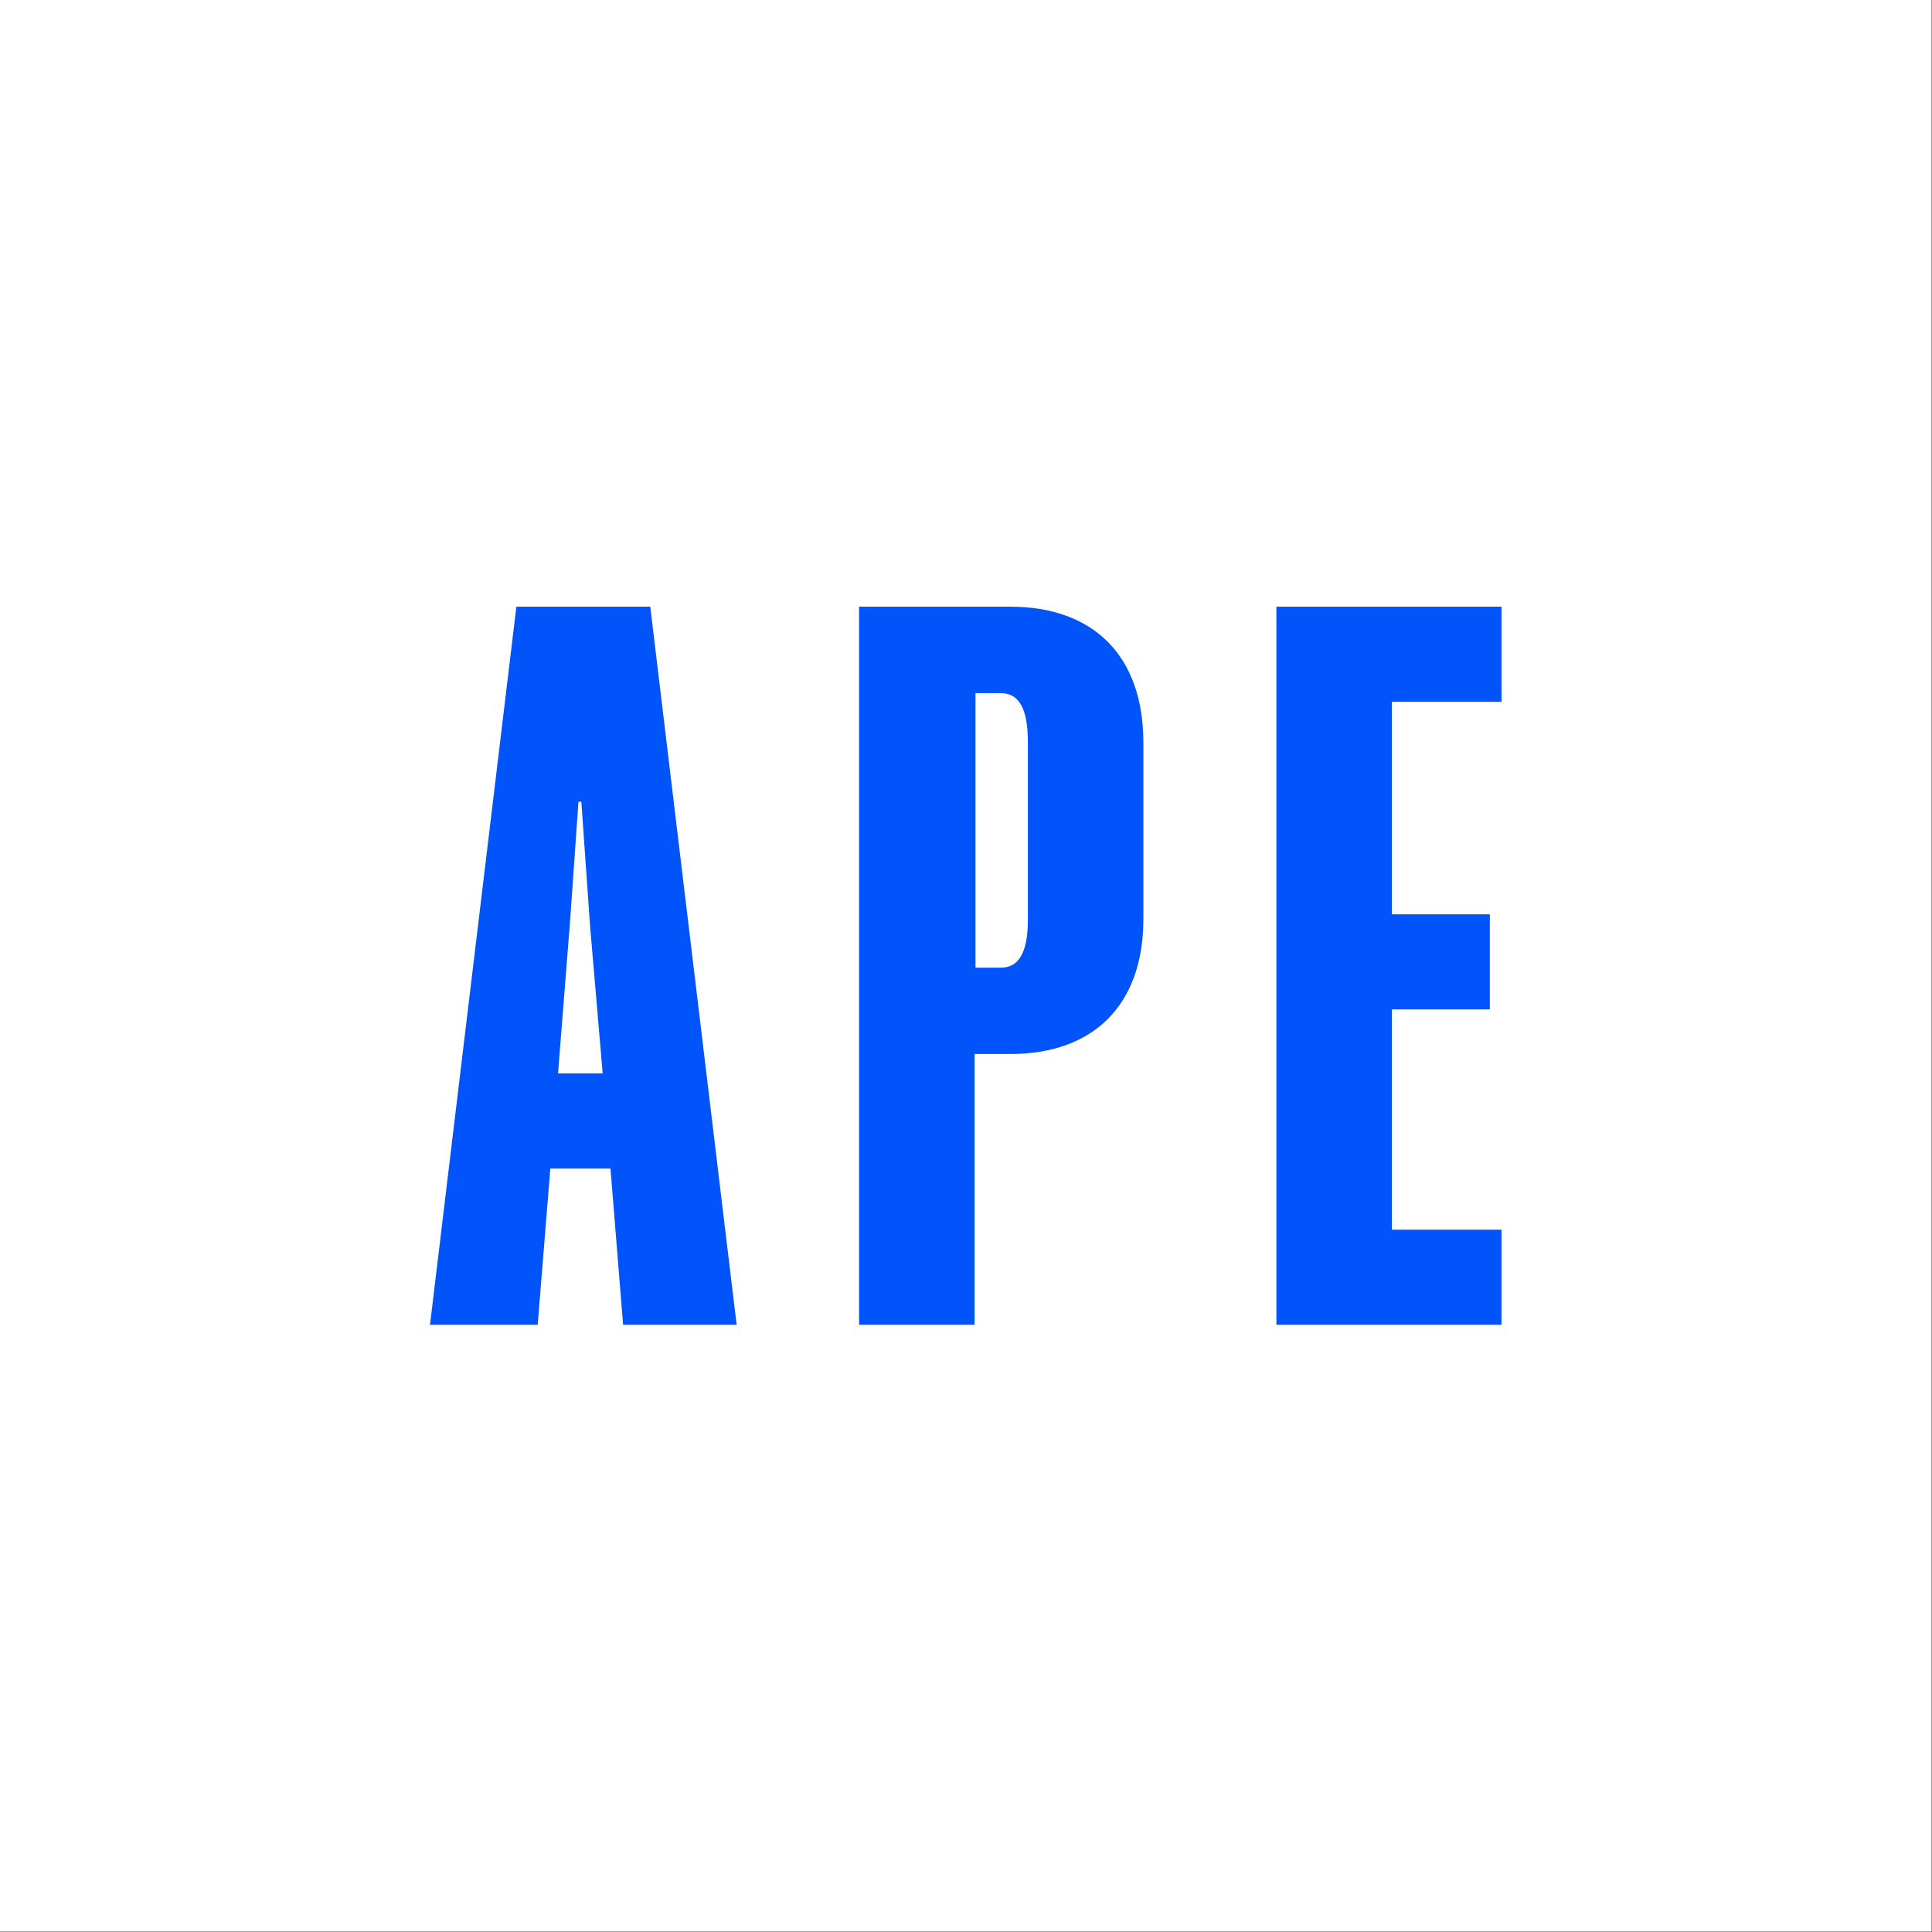
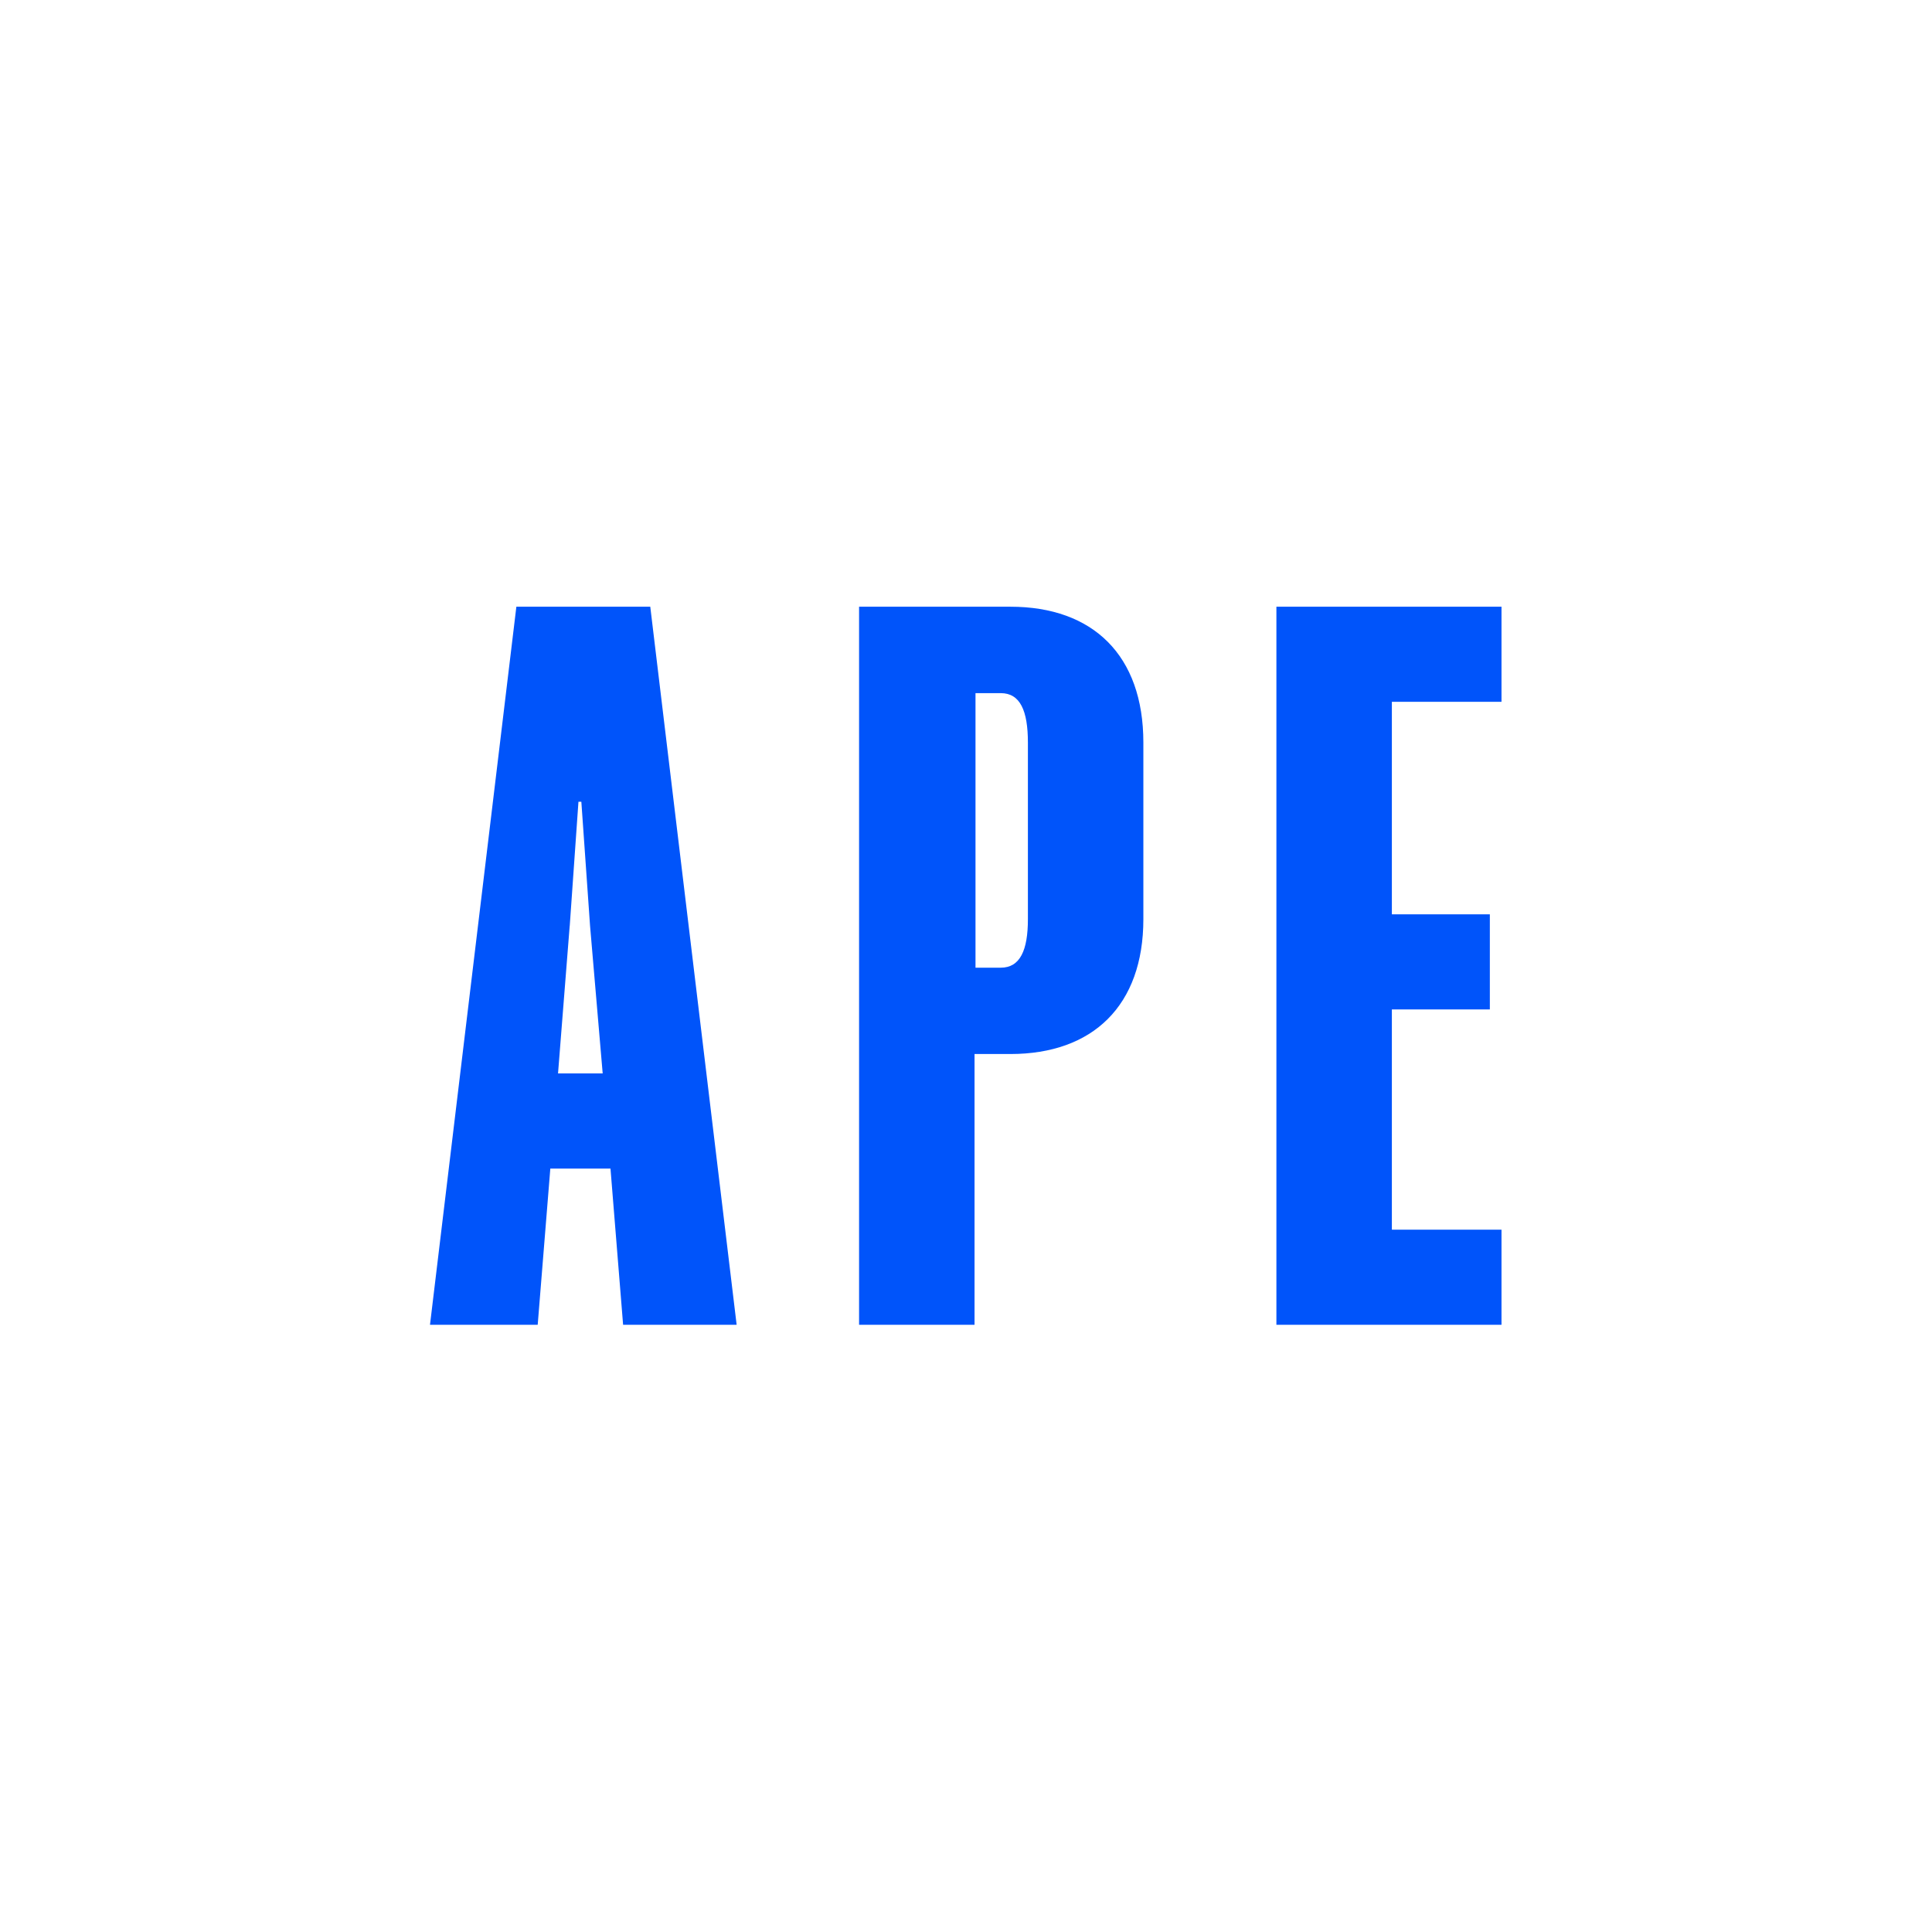
<svg xmlns="http://www.w3.org/2000/svg" width="421" height="421" viewBox="0 0 421 421" fill="none">
-   <rect width="421" height="421" fill="#6B6B6B" />
-   <path d="M420.89 0H0V420.89H420.89V0Z" fill="white" />
+   <rect width="421" height="421" fill="white" />
  <path d="M112.52 132.21H141.7L160.52 288.68H135.78L133.03 254.64H119.92L117.17 288.68H93.7L112.52 132.21ZM124.14 201.77L121.6 233.91H131.33L128.58 201.77L126.68 174.71H126.05L124.15 201.77H124.14ZM212.36 288.68H187.2V132.21H220.18C238.15 132.21 249.15 142.78 249.15 161.81V200.29C249.15 219.11 238.15 229.68 220.18 229.68H212.36V288.67V288.68ZM212.57 210.87H218.07C222.3 210.87 223.99 207.06 223.99 200.3V161.82C223.99 154.84 222.3 151.04 218.07 151.04H212.57V210.88V210.87ZM278.14 288.68V132.21H327.19V152.93H303.3V199.24H324.65V219.96H303.3V267.96H327.19V288.68H278.14Z" fill="#0054FA" />
</svg>
